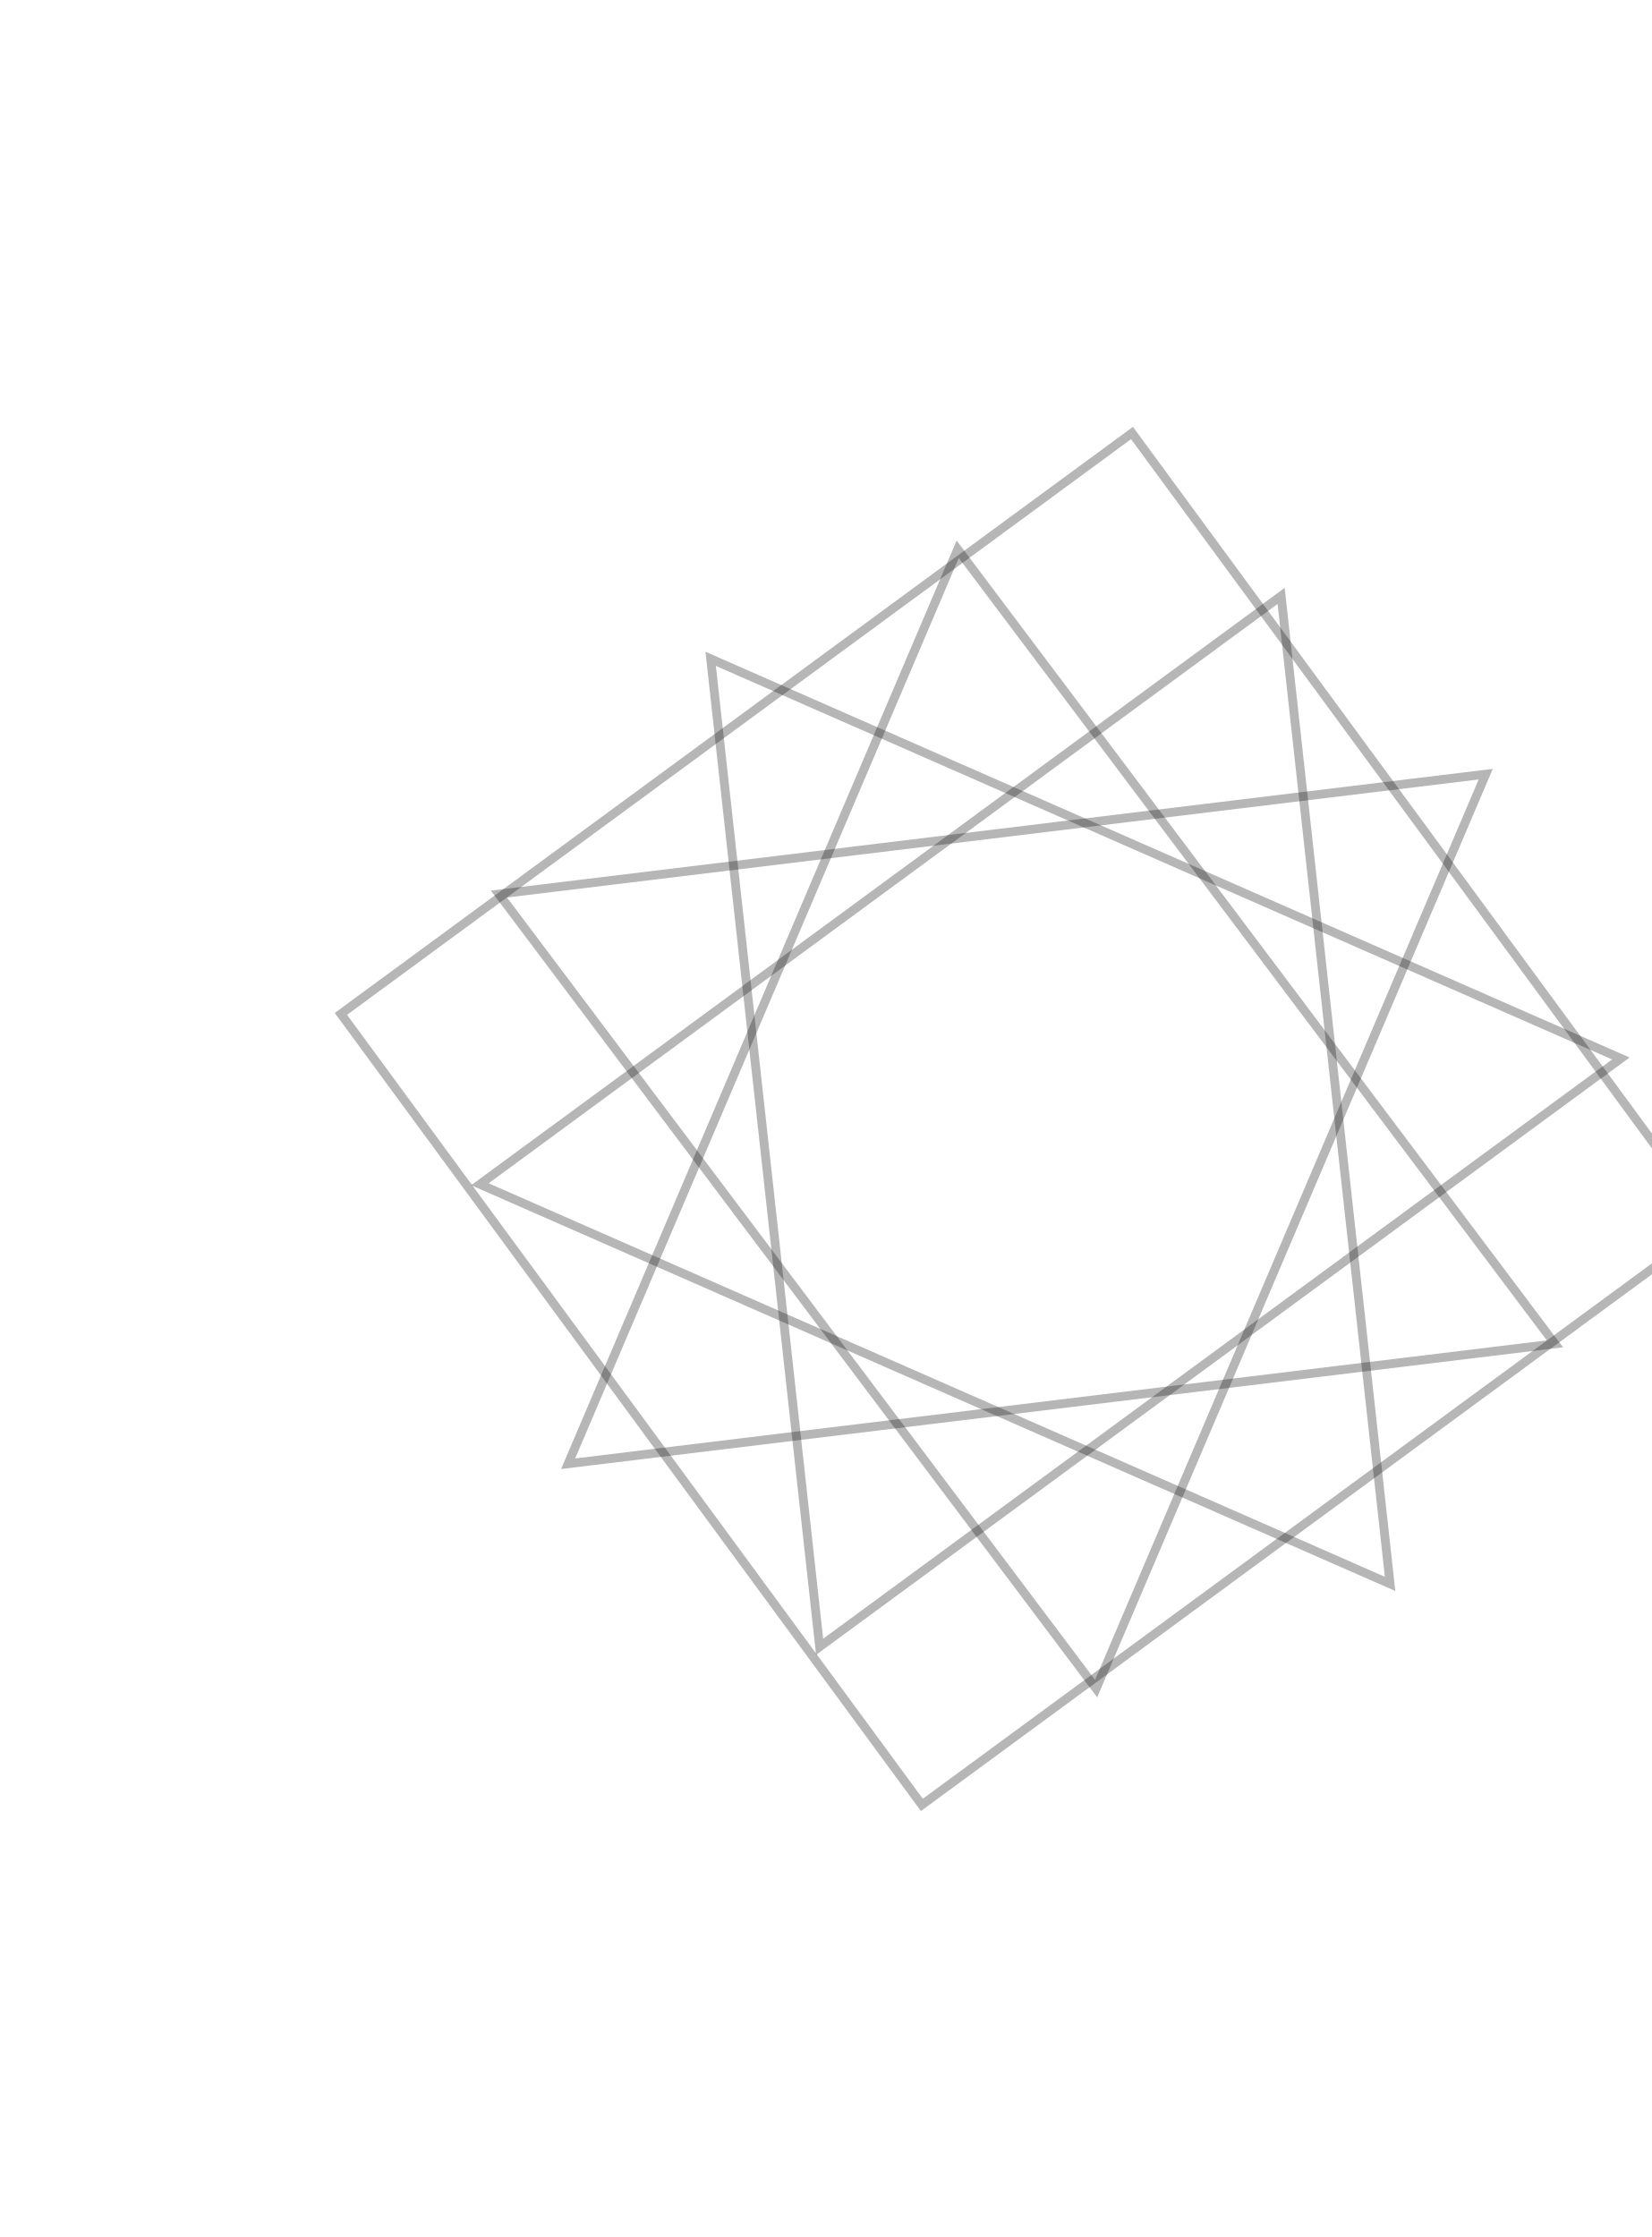
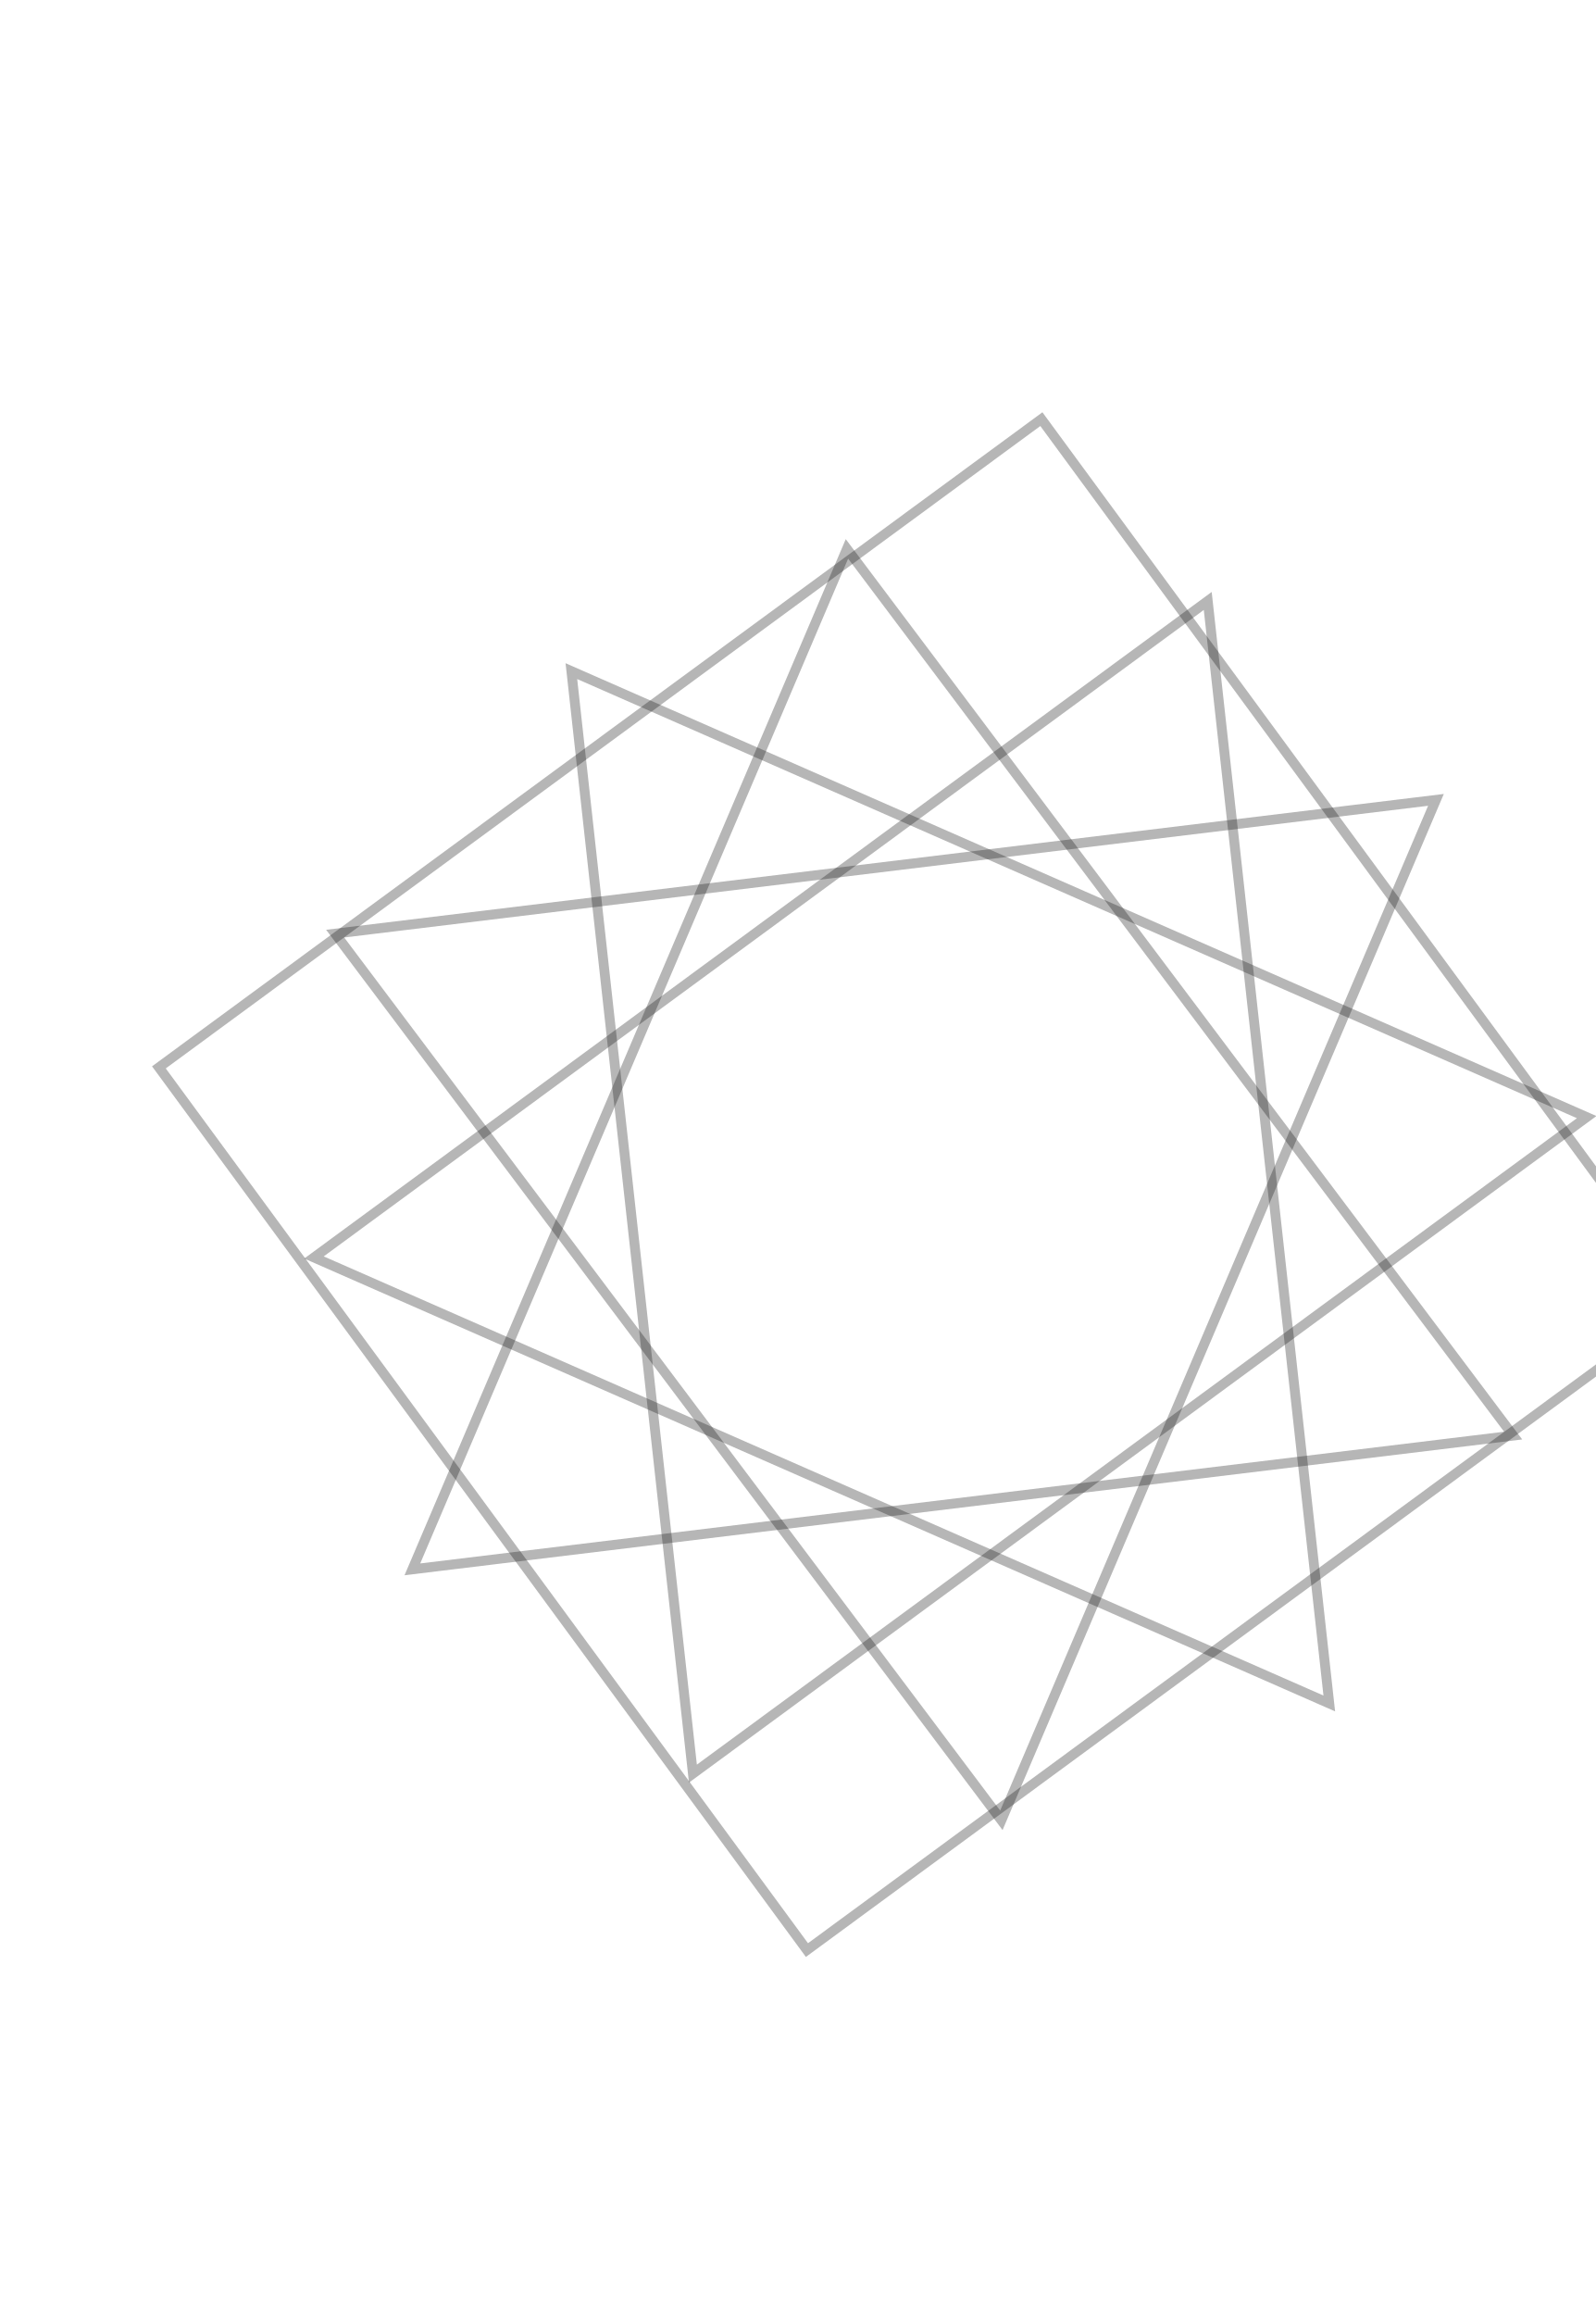
- <svg xmlns="http://www.w3.org/2000/svg" width="375" height="508" viewBox="0 0 375 508" fill="none">
-   <rect x="0.214" y="-1.398" width="222.863" height="222.863" transform="matrix(0.806009 -0.591903 -0.591903 -0.806009 208.318 408.876)" stroke="#0C0B0B" stroke-opacity="0.3" stroke-width="2" />
-   <path d="M108.969 268.932L315.638 359.687L290.899 135.329L108.969 268.932Z" stroke="#0C0B0B" stroke-opacity="0.3" stroke-width="2" />
-   <path d="M186.105 373.97L161.366 149.612L368.035 240.367L186.105 373.97Z" stroke="#0C0B0B" stroke-opacity="0.3" stroke-width="2" />
-   <path d="M248.893 383.471L113.283 203.032L337.353 175.81L248.893 383.471Z" stroke="#0C0B0B" stroke-opacity="0.3" stroke-width="2" />
-   <path d="M129 332.399L353.07 305.176L217.459 124.737L129 332.399Z" stroke="#0C0B0B" stroke-opacity="0.3" stroke-width="2" />
+ <svg xmlns="http://www.w3.org/2000/svg" width="335" height="486" viewBox="0 0 375 508" fill="none" version="1.1" id="svg4">
+   <defs id="defs4" />
+   <rect x="-107.702" y="-467.127" width="257.364" height="257.363" transform="matrix(0.8060106,-0.5919011,-0.5919051,-0.8060076,0,0)" stroke="#0c0b0b" stroke-opacity="0.3" stroke-width="2.31" id="rect1" />
+   <path d="M 73.802,277.494 312.465,382.299 283.896,123.209 Z" stroke="#0c0b0b" stroke-opacity="0.3" stroke-width="2.31" id="path1" />
+   <path d="M 162.879,398.793 134.311,139.703 372.974,244.508 Z" stroke="#0c0b0b" stroke-opacity="0.3" stroke-width="2.31" id="path2" />
+   <path d="M 235.388,409.764 78.784,201.393 337.542,169.957 Z" stroke="#0c0b0b" stroke-opacity="0.3" stroke-width="2.31" id="path3" />
+   <path d="M 96.934,350.786 355.692,319.349 199.087,110.978 Z" stroke="#0c0b0b" stroke-opacity="0.3" stroke-width="2.31" id="path4" />
</svg>
